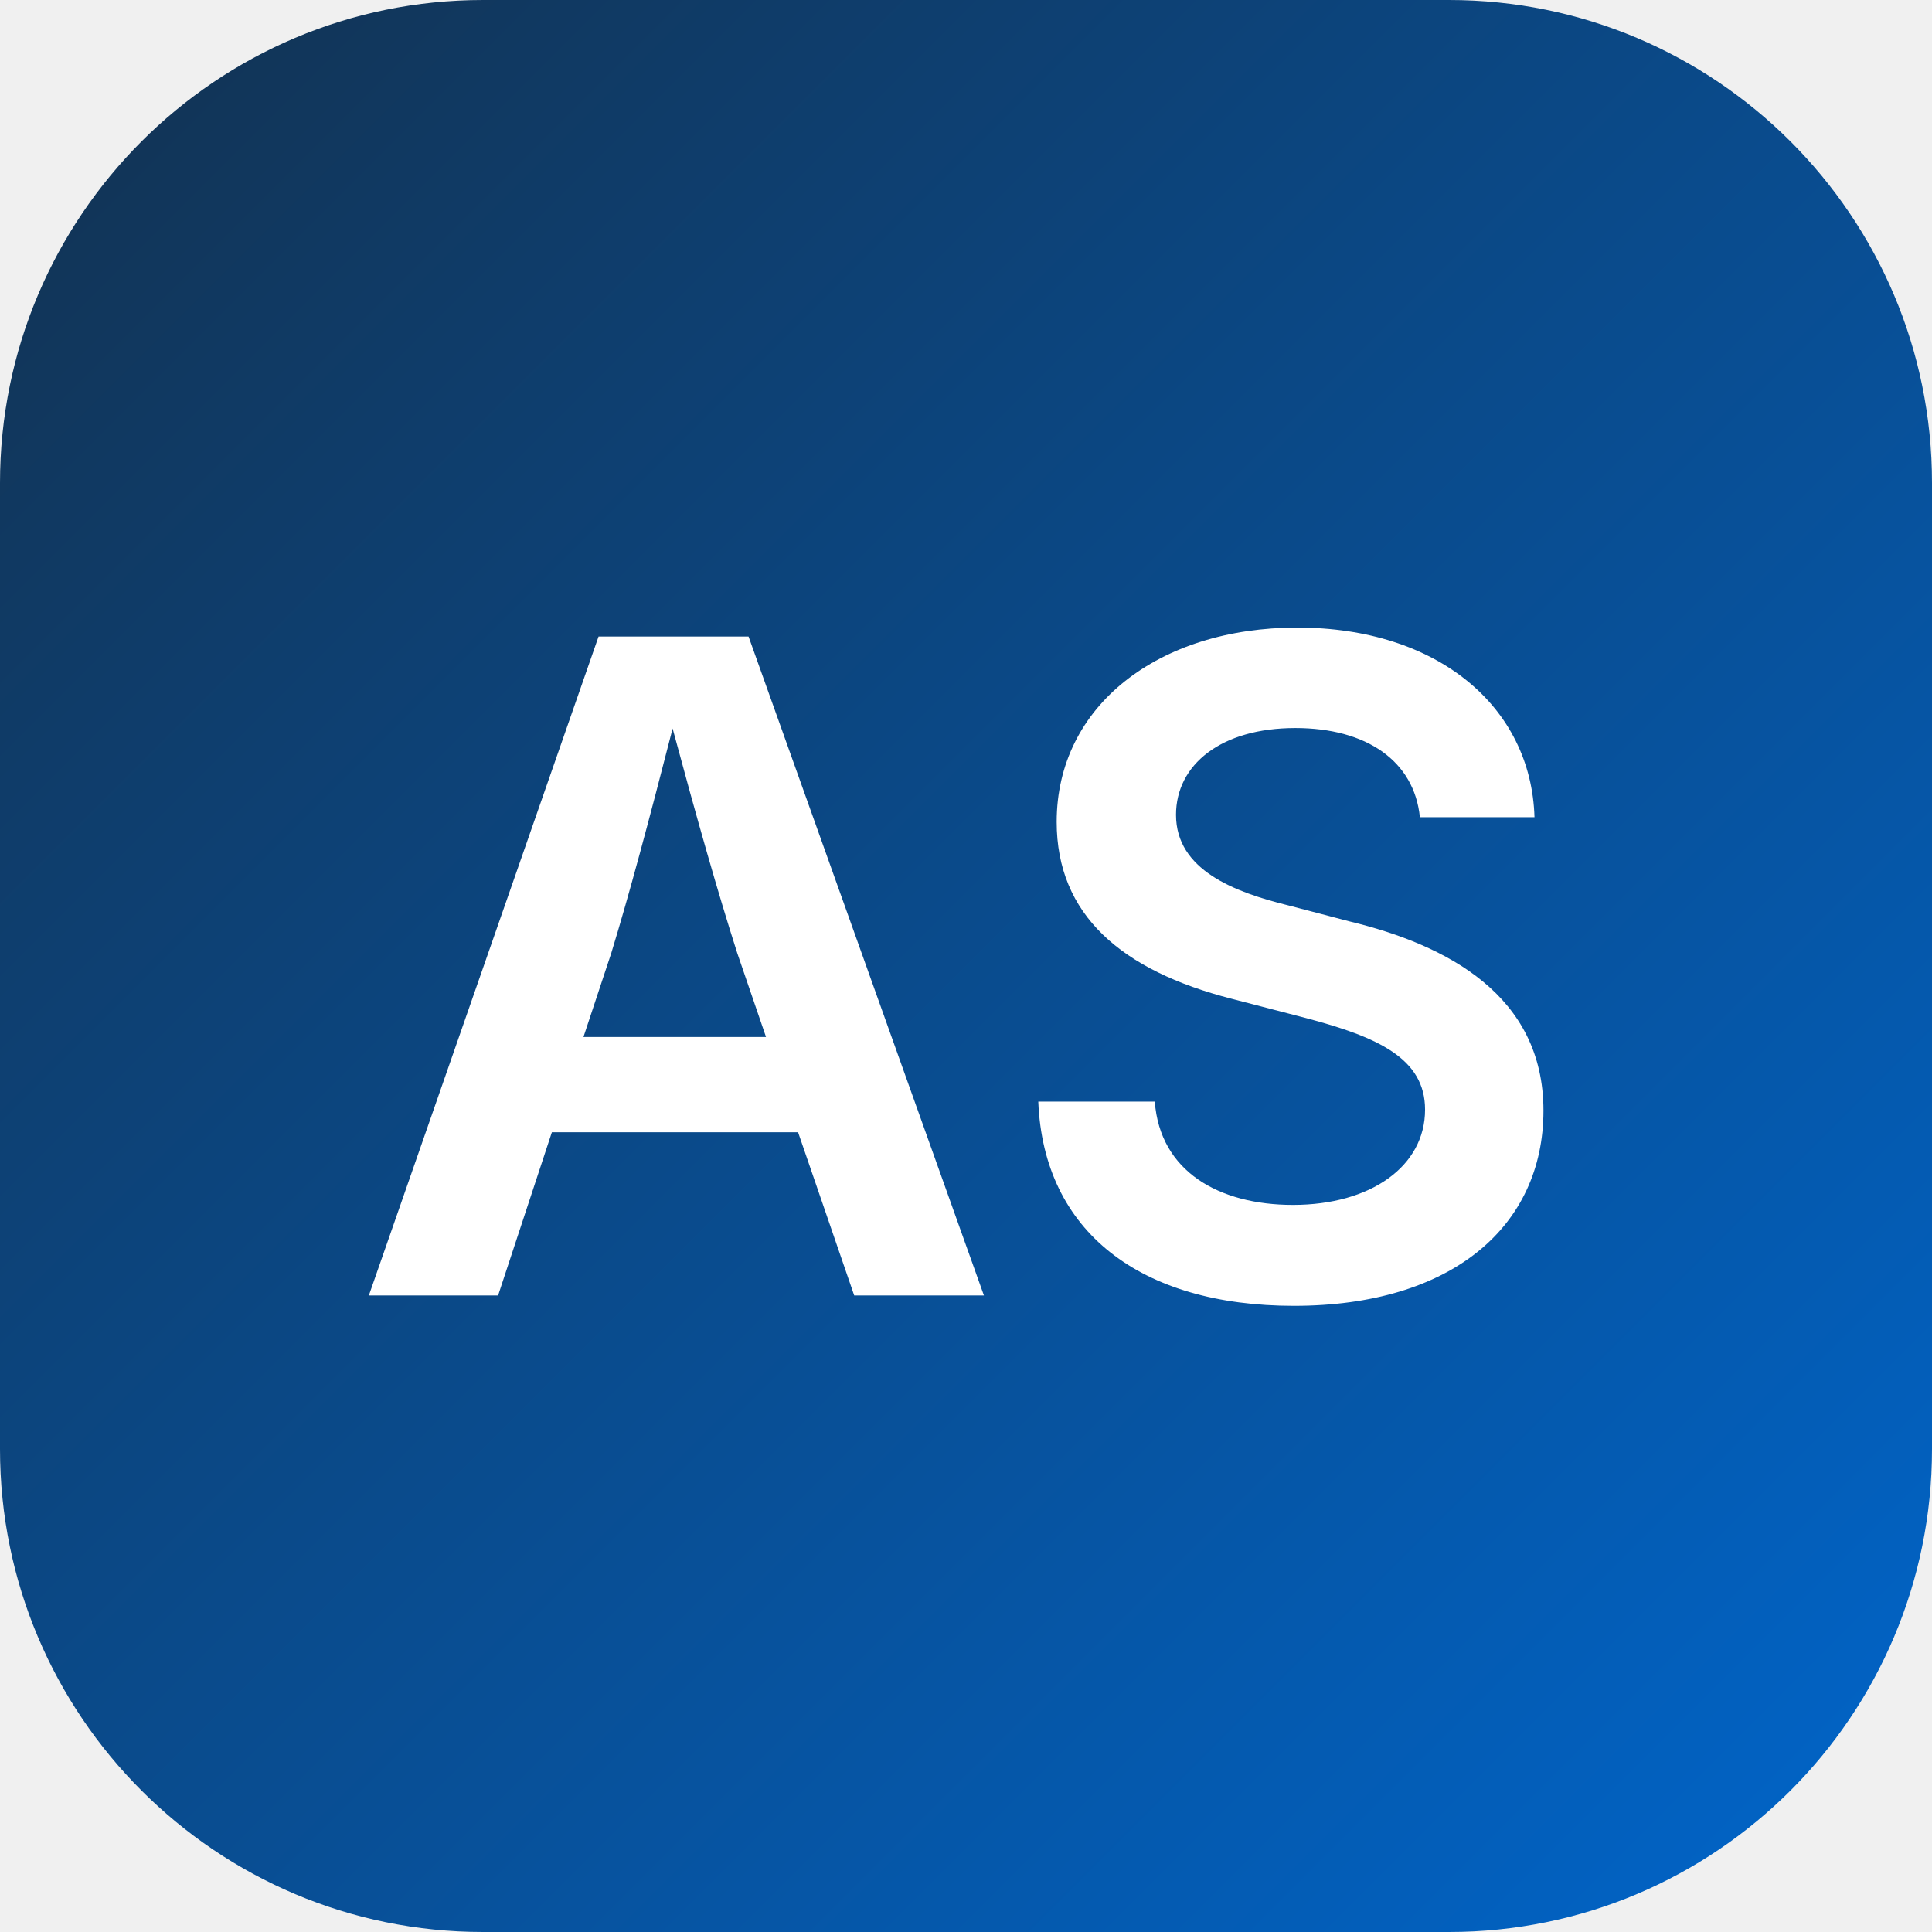
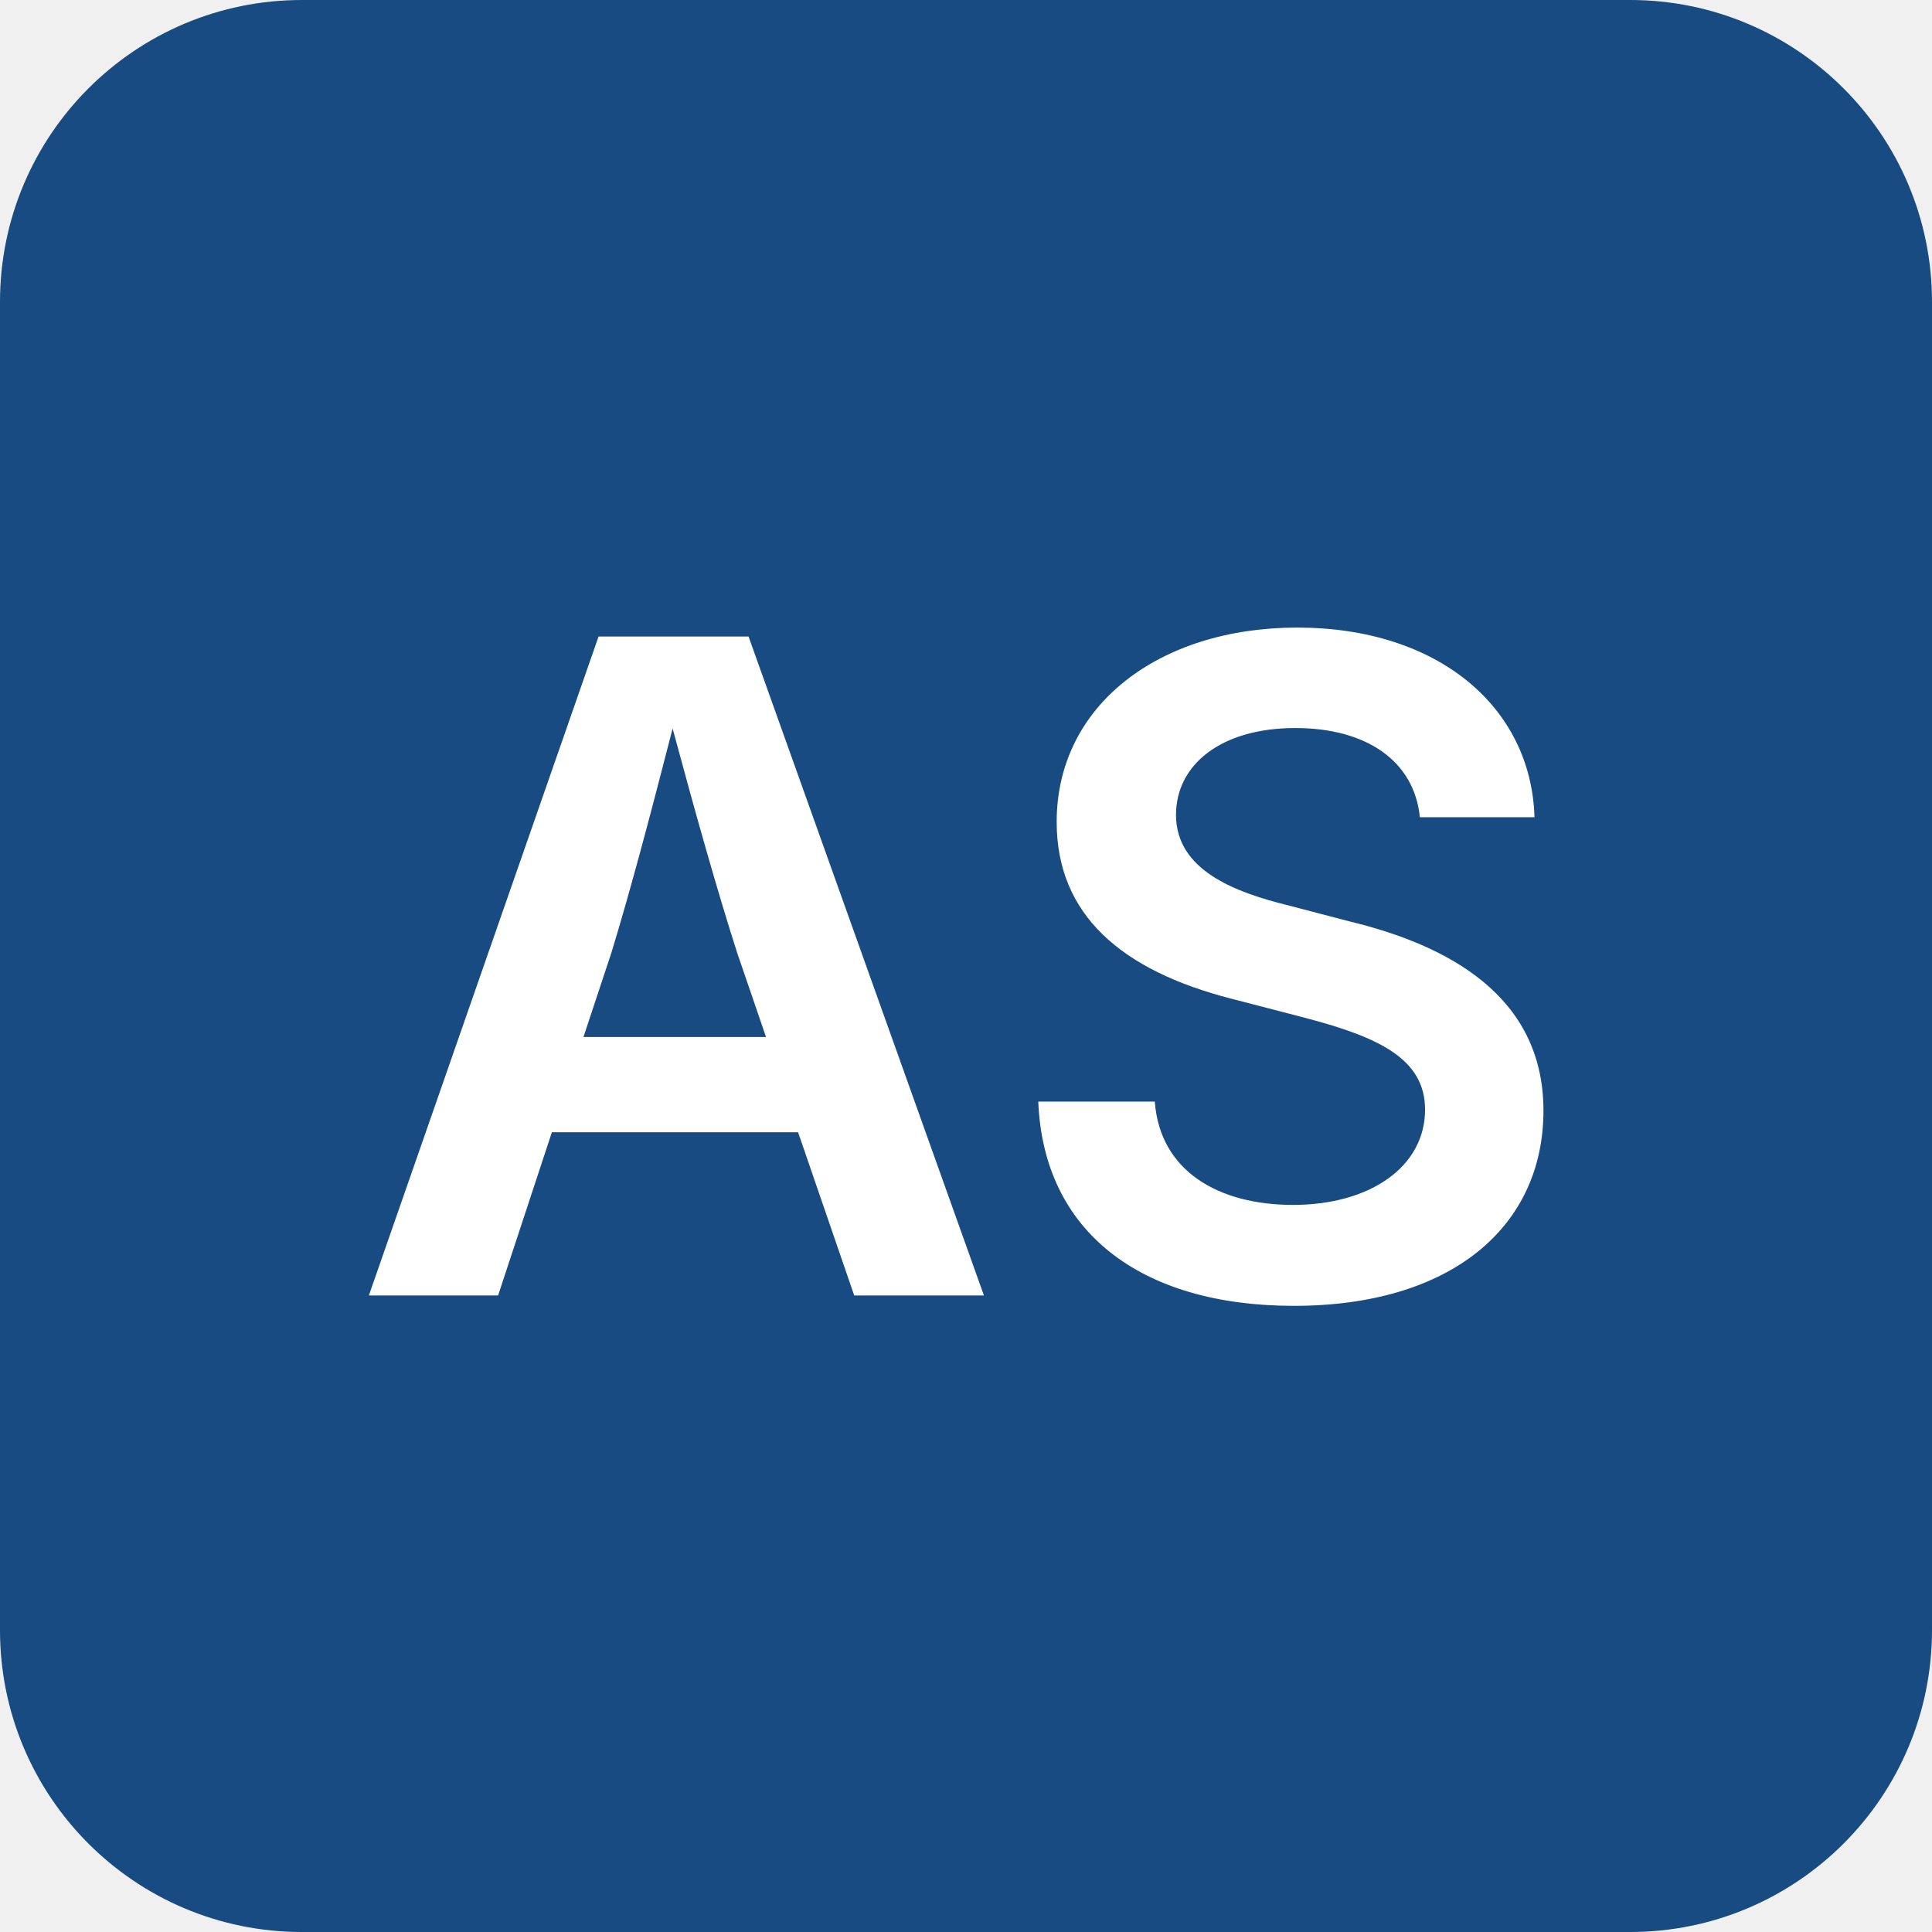
<svg xmlns="http://www.w3.org/2000/svg" viewBox="0 0 64 64" width="64" height="64">
-   <defs>
-     <linearGradient id="g" x1="0" y1="0" x2="1" y2="1">
-       <stop offset="0" stop-color="#13314f" />
-       <stop offset="1" stop-color="#0066cc" />
-     </linearGradient>
-   </defs>
-   <rect width="64" height="64" rx="16" fill="url(#g)" />
+   <rect width="64" height="64" rx="10" fill="#174b82" />
  <text x="32" y="32" text-anchor="middle" dominant-baseline="central" font-family="Inter, system-ui, -apple-system, Segoe UI, sans-serif" font-size="30" font-weight="600" fill="#ffffff">AS</text>
</svg>
